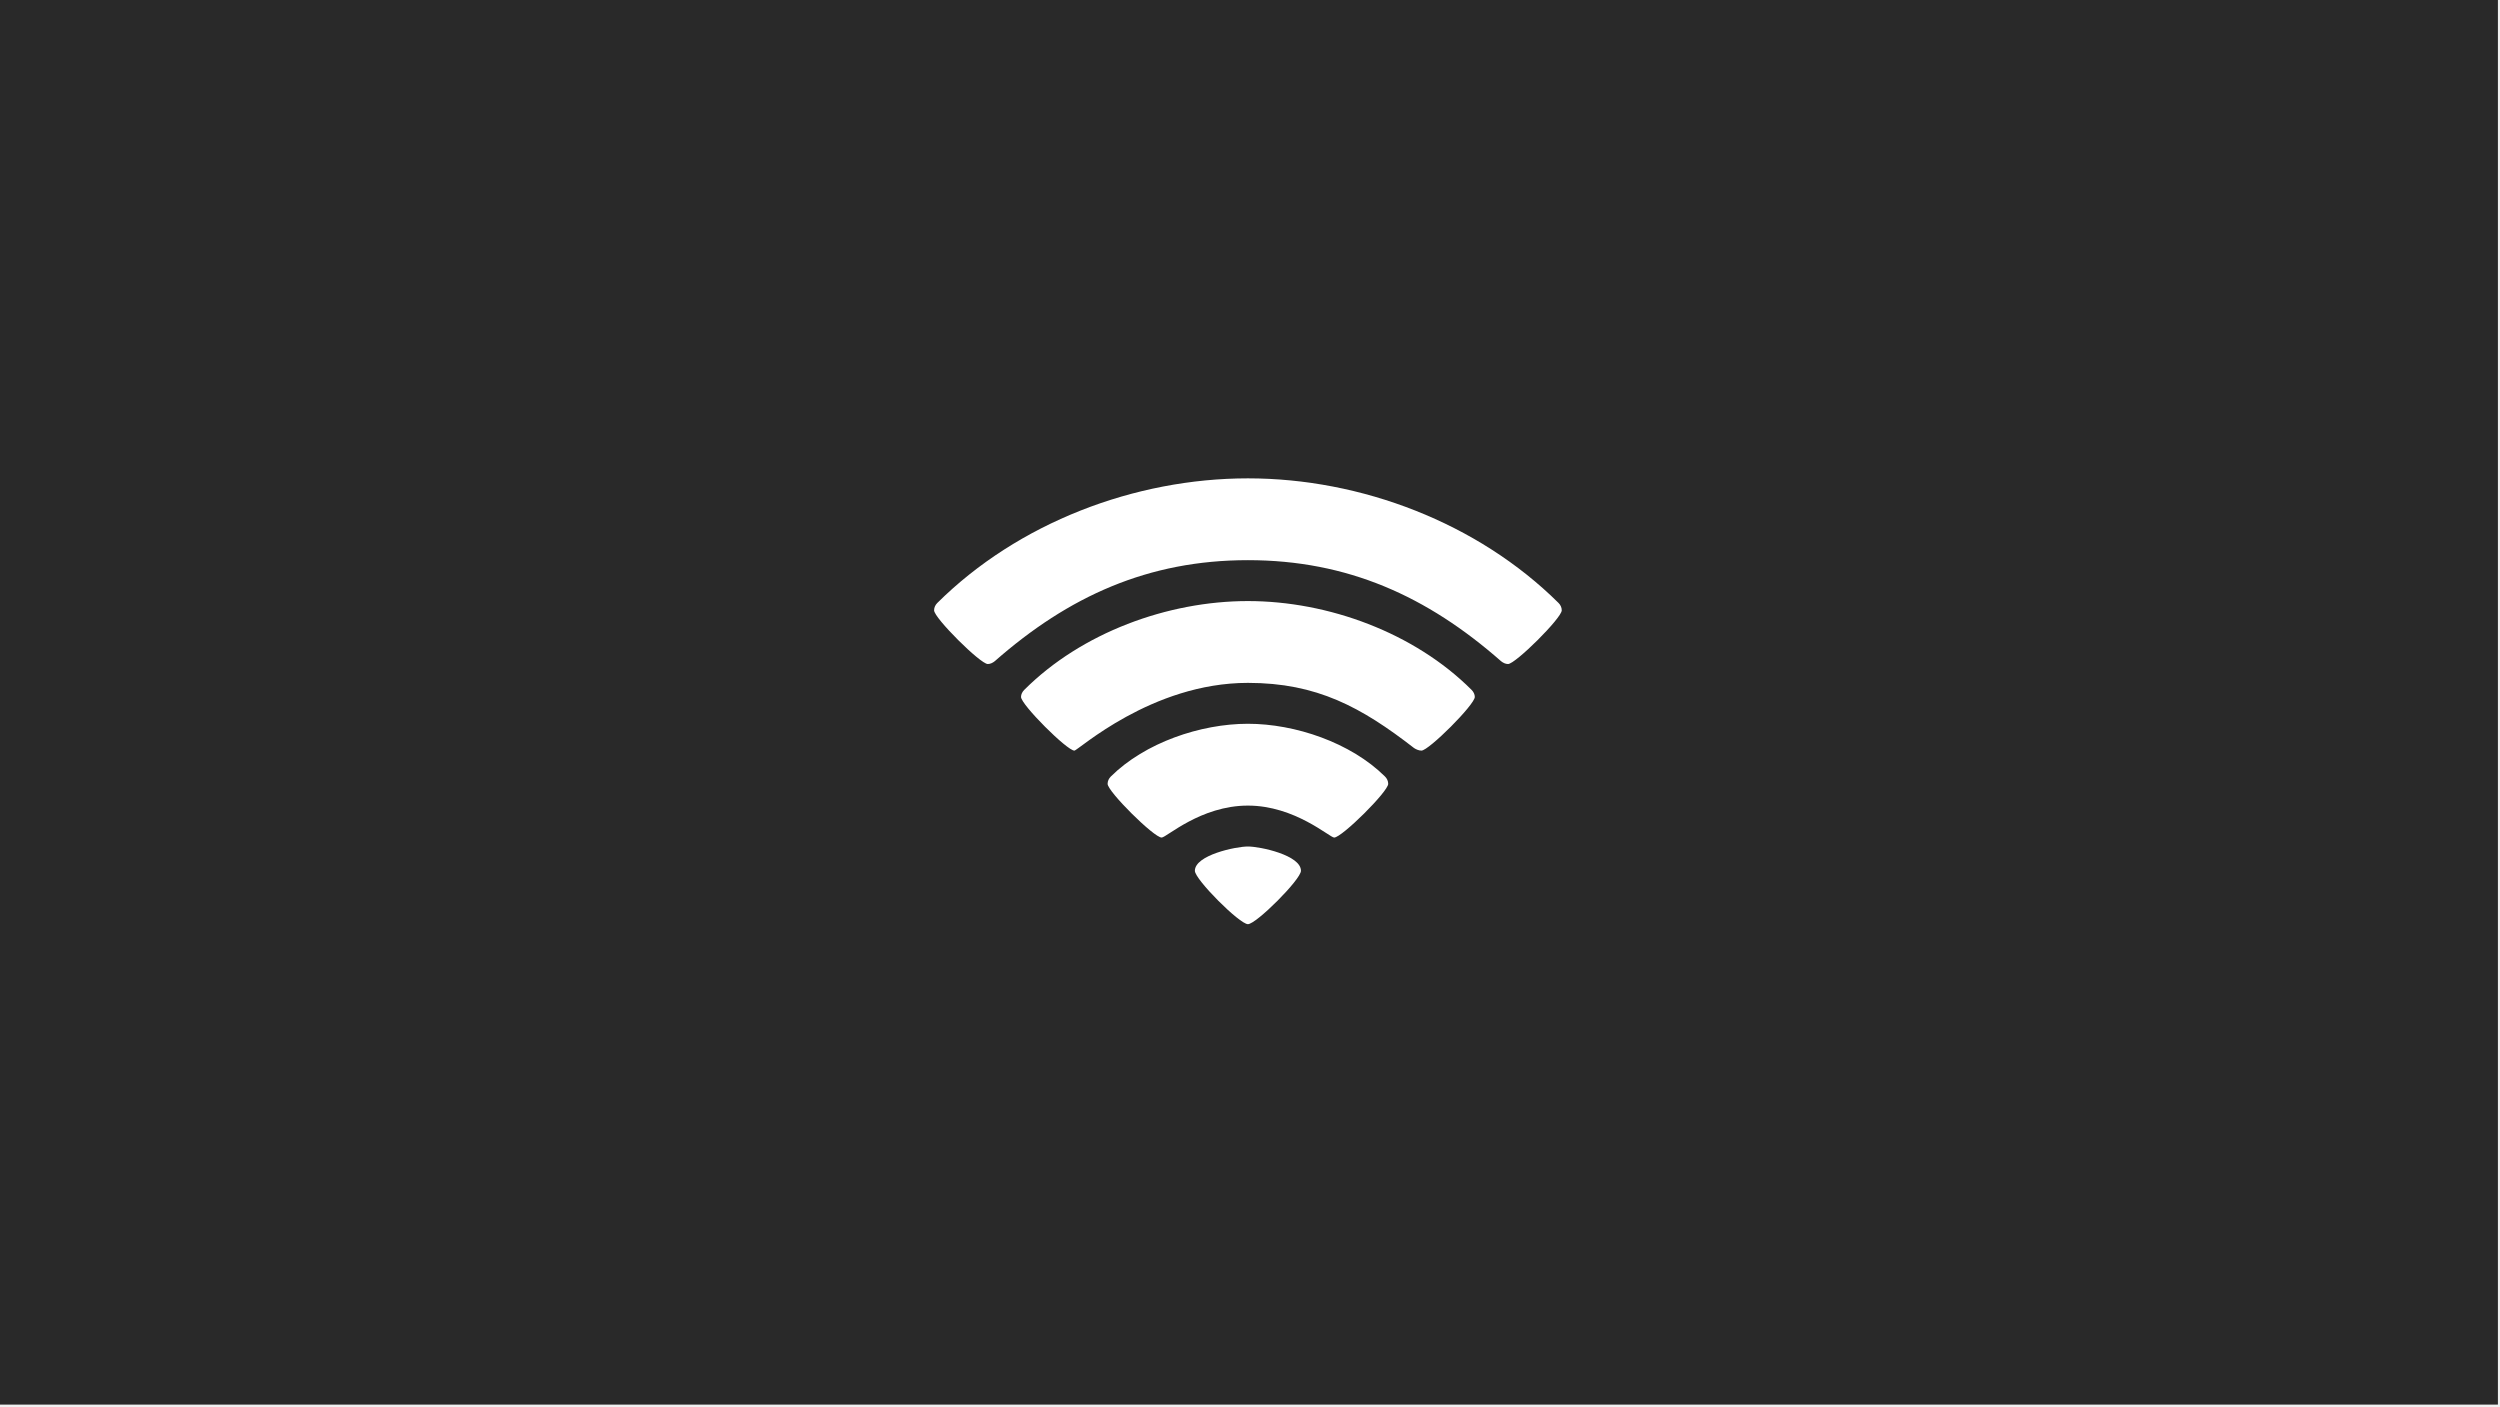
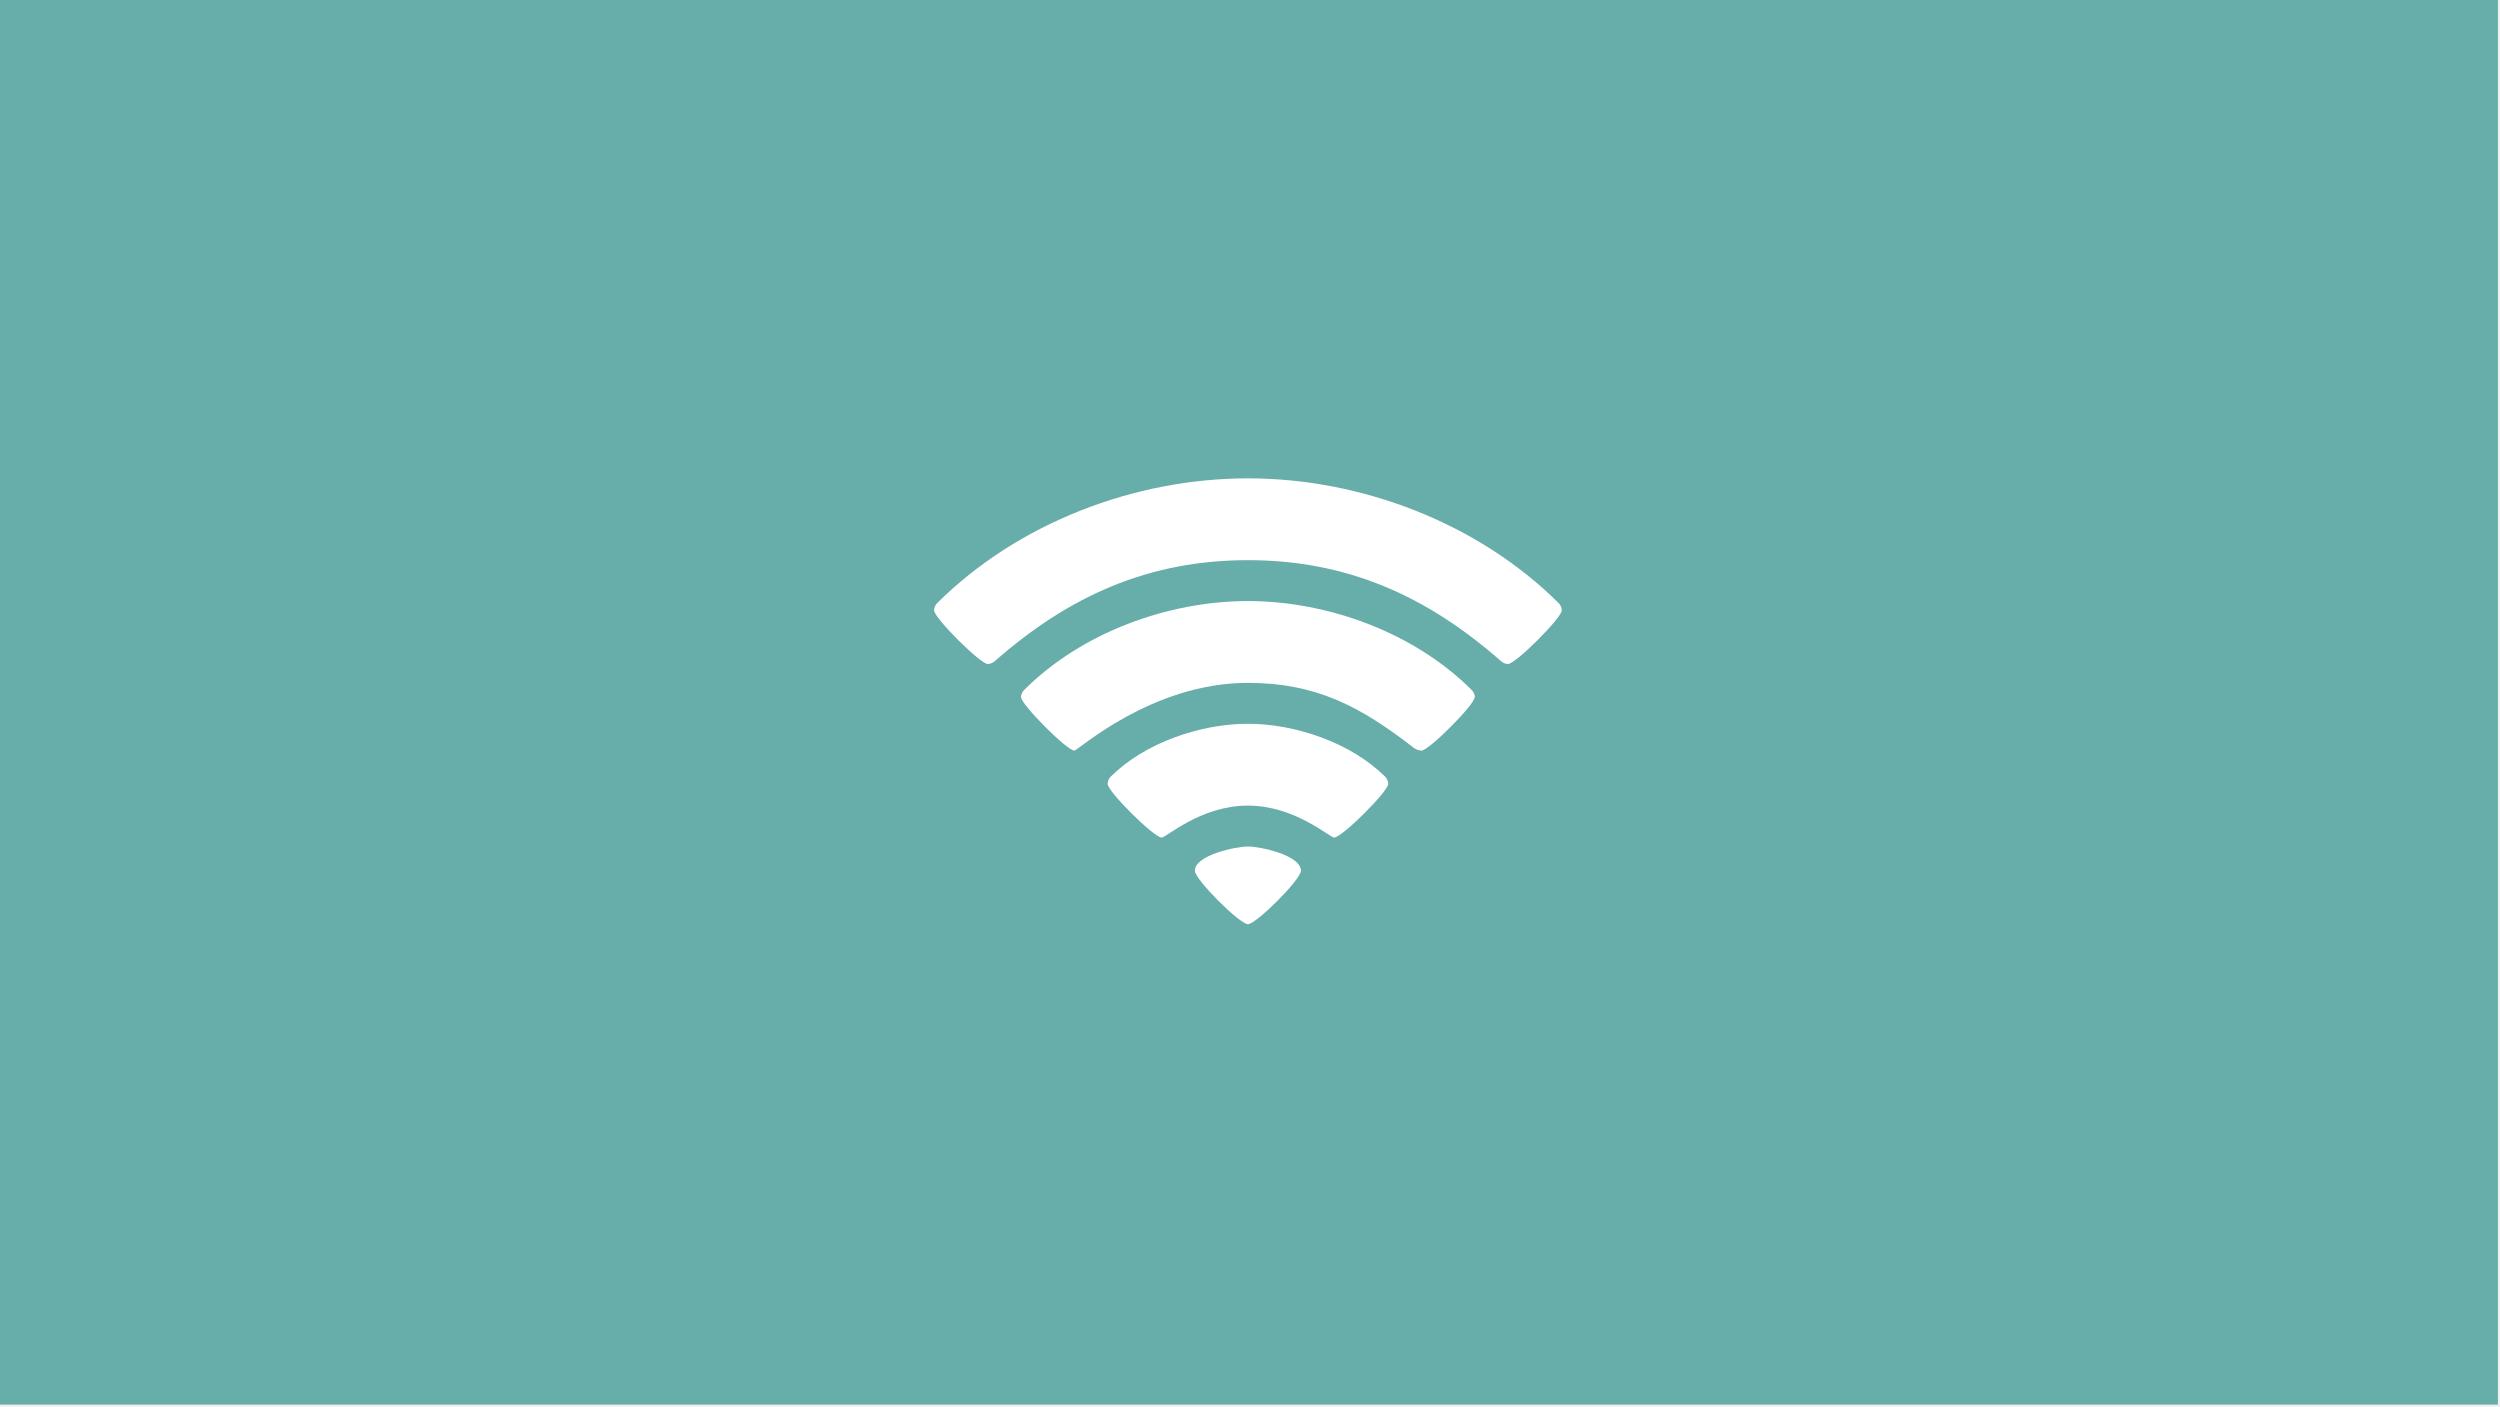
- <svg xmlns="http://www.w3.org/2000/svg" xml:space="preserve" enable-background="new 0 0 600 337.604" overflow="visible" viewBox="0 0 600 337.604" height="337.604" width="600" id="Layer_1" version="1.1">
-   <defs id="defs11" />
-   <rect style="fill:#292929;fill-opacity:1" id="rect2" height="337.604" width="599.996" fill="#FBB040" y="-0.5" x="-0.498" />
+ <svg xmlns="http://www.w3.org/2000/svg" version="1.1" id="Layer_1" x="0px" y="0px" width="600px" height="337.604px" viewBox="0 0 600 337.604" enable-background="new 0 0 600 337.604" xml:space="preserve">
+   <rect id="rect2" x="-0.498" y="-0.5" fill="#67ADA9" width="599.996" height="337.604" />
  <g id="g6">
-     <path id="path4" d="M360.242,158.676c-17.717-15.572-36.814-24.237-60.743-24.237c-23.93,0-43.025,8.665-60.743,24.237   c-0.463,0.384-1.073,0.692-1.688,0.692c-1.766,0-12.886-11.048-12.886-12.887c0-0.693,0.308-1.304,0.767-1.768   c19.404-19.249,47.402-29.909,74.552-29.909s55.146,10.66,74.551,29.909c0.461,0.464,0.768,1.073,0.768,1.768   c0,1.839-11.12,12.886-12.887,12.886C361.316,159.368,360.705,159.059,360.242,158.676z M339.384,179.538   c-12.658-9.816-23.318-15.648-39.885-15.648c-23.161,0-40.8,16.257-41.646,16.257c-1.766,0-12.808-11.042-12.808-12.881   c0-0.613,0.308-1.229,0.766-1.687c13.73-13.731,34.438-21.323,53.688-21.323s39.957,7.592,53.688,21.323   c0.457,0.457,0.766,1.073,0.766,1.687c0,1.84-11.042,12.881-12.809,12.881C340.535,180.148,339.843,179.845,339.384,179.538z    M299.499,193.343c-11.35,0-19.557,7.67-20.708,7.67c-1.839,0-12.965-11.047-12.965-12.887c0-0.689,0.308-1.303,0.771-1.762   c8.208-8.135,21.553-12.658,32.901-12.658c11.348,0,24.693,4.523,32.9,12.658c0.464,0.459,0.771,1.072,0.771,1.762   c0,1.84-11.126,12.887-12.965,12.887C319.134,201.013,310.776,193.343,299.499,193.343z M286.769,208.99   c0-3.762,9.817-5.83,12.73-5.83c2.912,0,12.73,2.068,12.73,5.83c0,2.07-10.734,12.811-12.73,12.811S286.769,211.06,286.769,208.99z   " fill="#FFFFFF" />
+     <path id="path4" fill="#FFFFFF" d="M360.242,158.676c-17.717-15.572-36.814-24.237-60.743-24.237   c-23.93,0-43.025,8.665-60.743,24.237c-0.463,0.384-1.073,0.692-1.688,0.692c-1.766,0-12.886-11.048-12.886-12.887   c0-0.693,0.308-1.304,0.767-1.768c19.404-19.249,47.402-29.909,74.552-29.909c27.15,0,55.146,10.66,74.551,29.909   c0.461,0.464,0.768,1.073,0.768,1.768c0,1.839-11.12,12.886-12.887,12.886C361.316,159.368,360.705,159.059,360.242,158.676z    M339.384,179.538c-12.658-9.816-23.318-15.648-39.885-15.648c-23.161,0-40.8,16.257-41.646,16.257   c-1.766,0-12.808-11.042-12.808-12.881c0-0.613,0.308-1.229,0.766-1.687c13.73-13.731,34.438-21.323,53.688-21.323   s39.957,7.592,53.688,21.323c0.457,0.457,0.766,1.073,0.766,1.687c0,1.84-11.042,12.881-12.809,12.881   C340.535,180.148,339.843,179.845,339.384,179.538z M299.499,193.343c-11.35,0-19.557,7.67-20.708,7.67   c-1.839,0-12.965-11.047-12.965-12.887c0-0.689,0.308-1.303,0.771-1.762c8.208-8.135,21.553-12.658,32.901-12.658   c11.348,0,24.693,4.523,32.9,12.658c0.464,0.459,0.771,1.072,0.771,1.762c0,1.84-11.126,12.887-12.965,12.887   C319.134,201.013,310.776,193.343,299.499,193.343z M286.769,208.99c0-3.762,9.817-5.83,12.73-5.83c2.912,0,12.73,2.068,12.73,5.83   c0,2.07-10.734,12.811-12.73,12.811C297.503,221.801,286.769,211.06,286.769,208.99z" />
  </g>
</svg>
